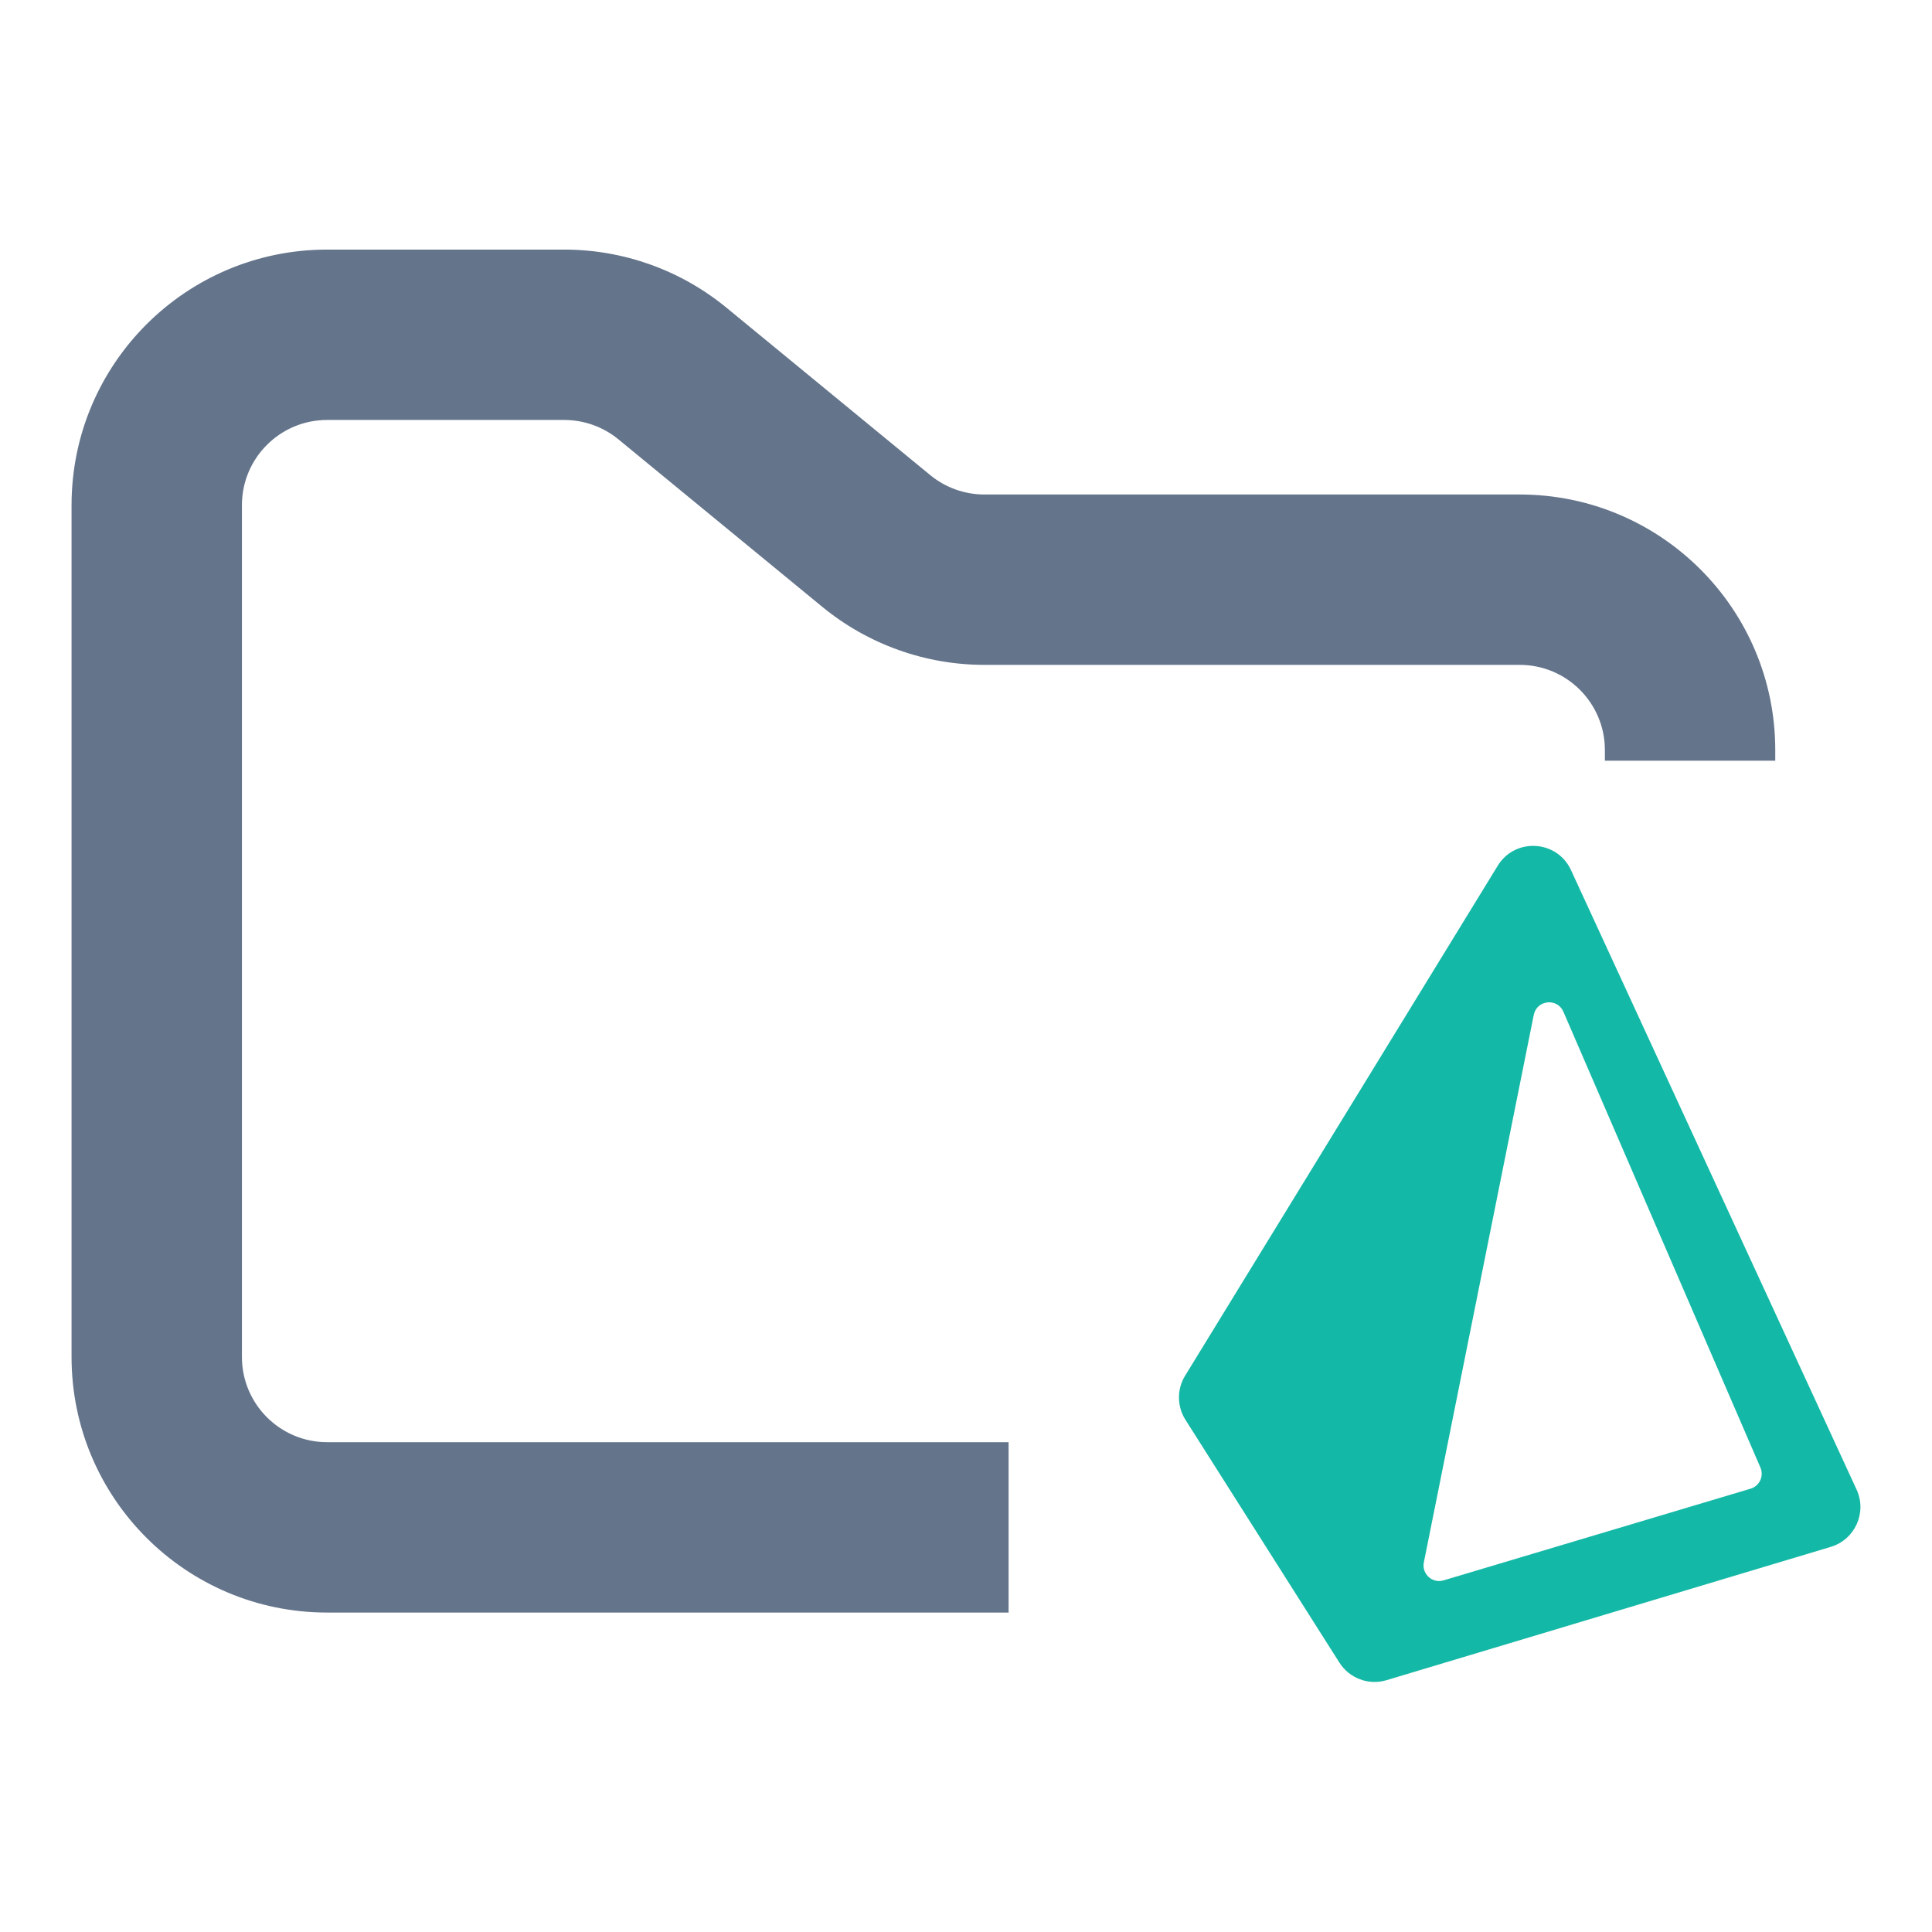
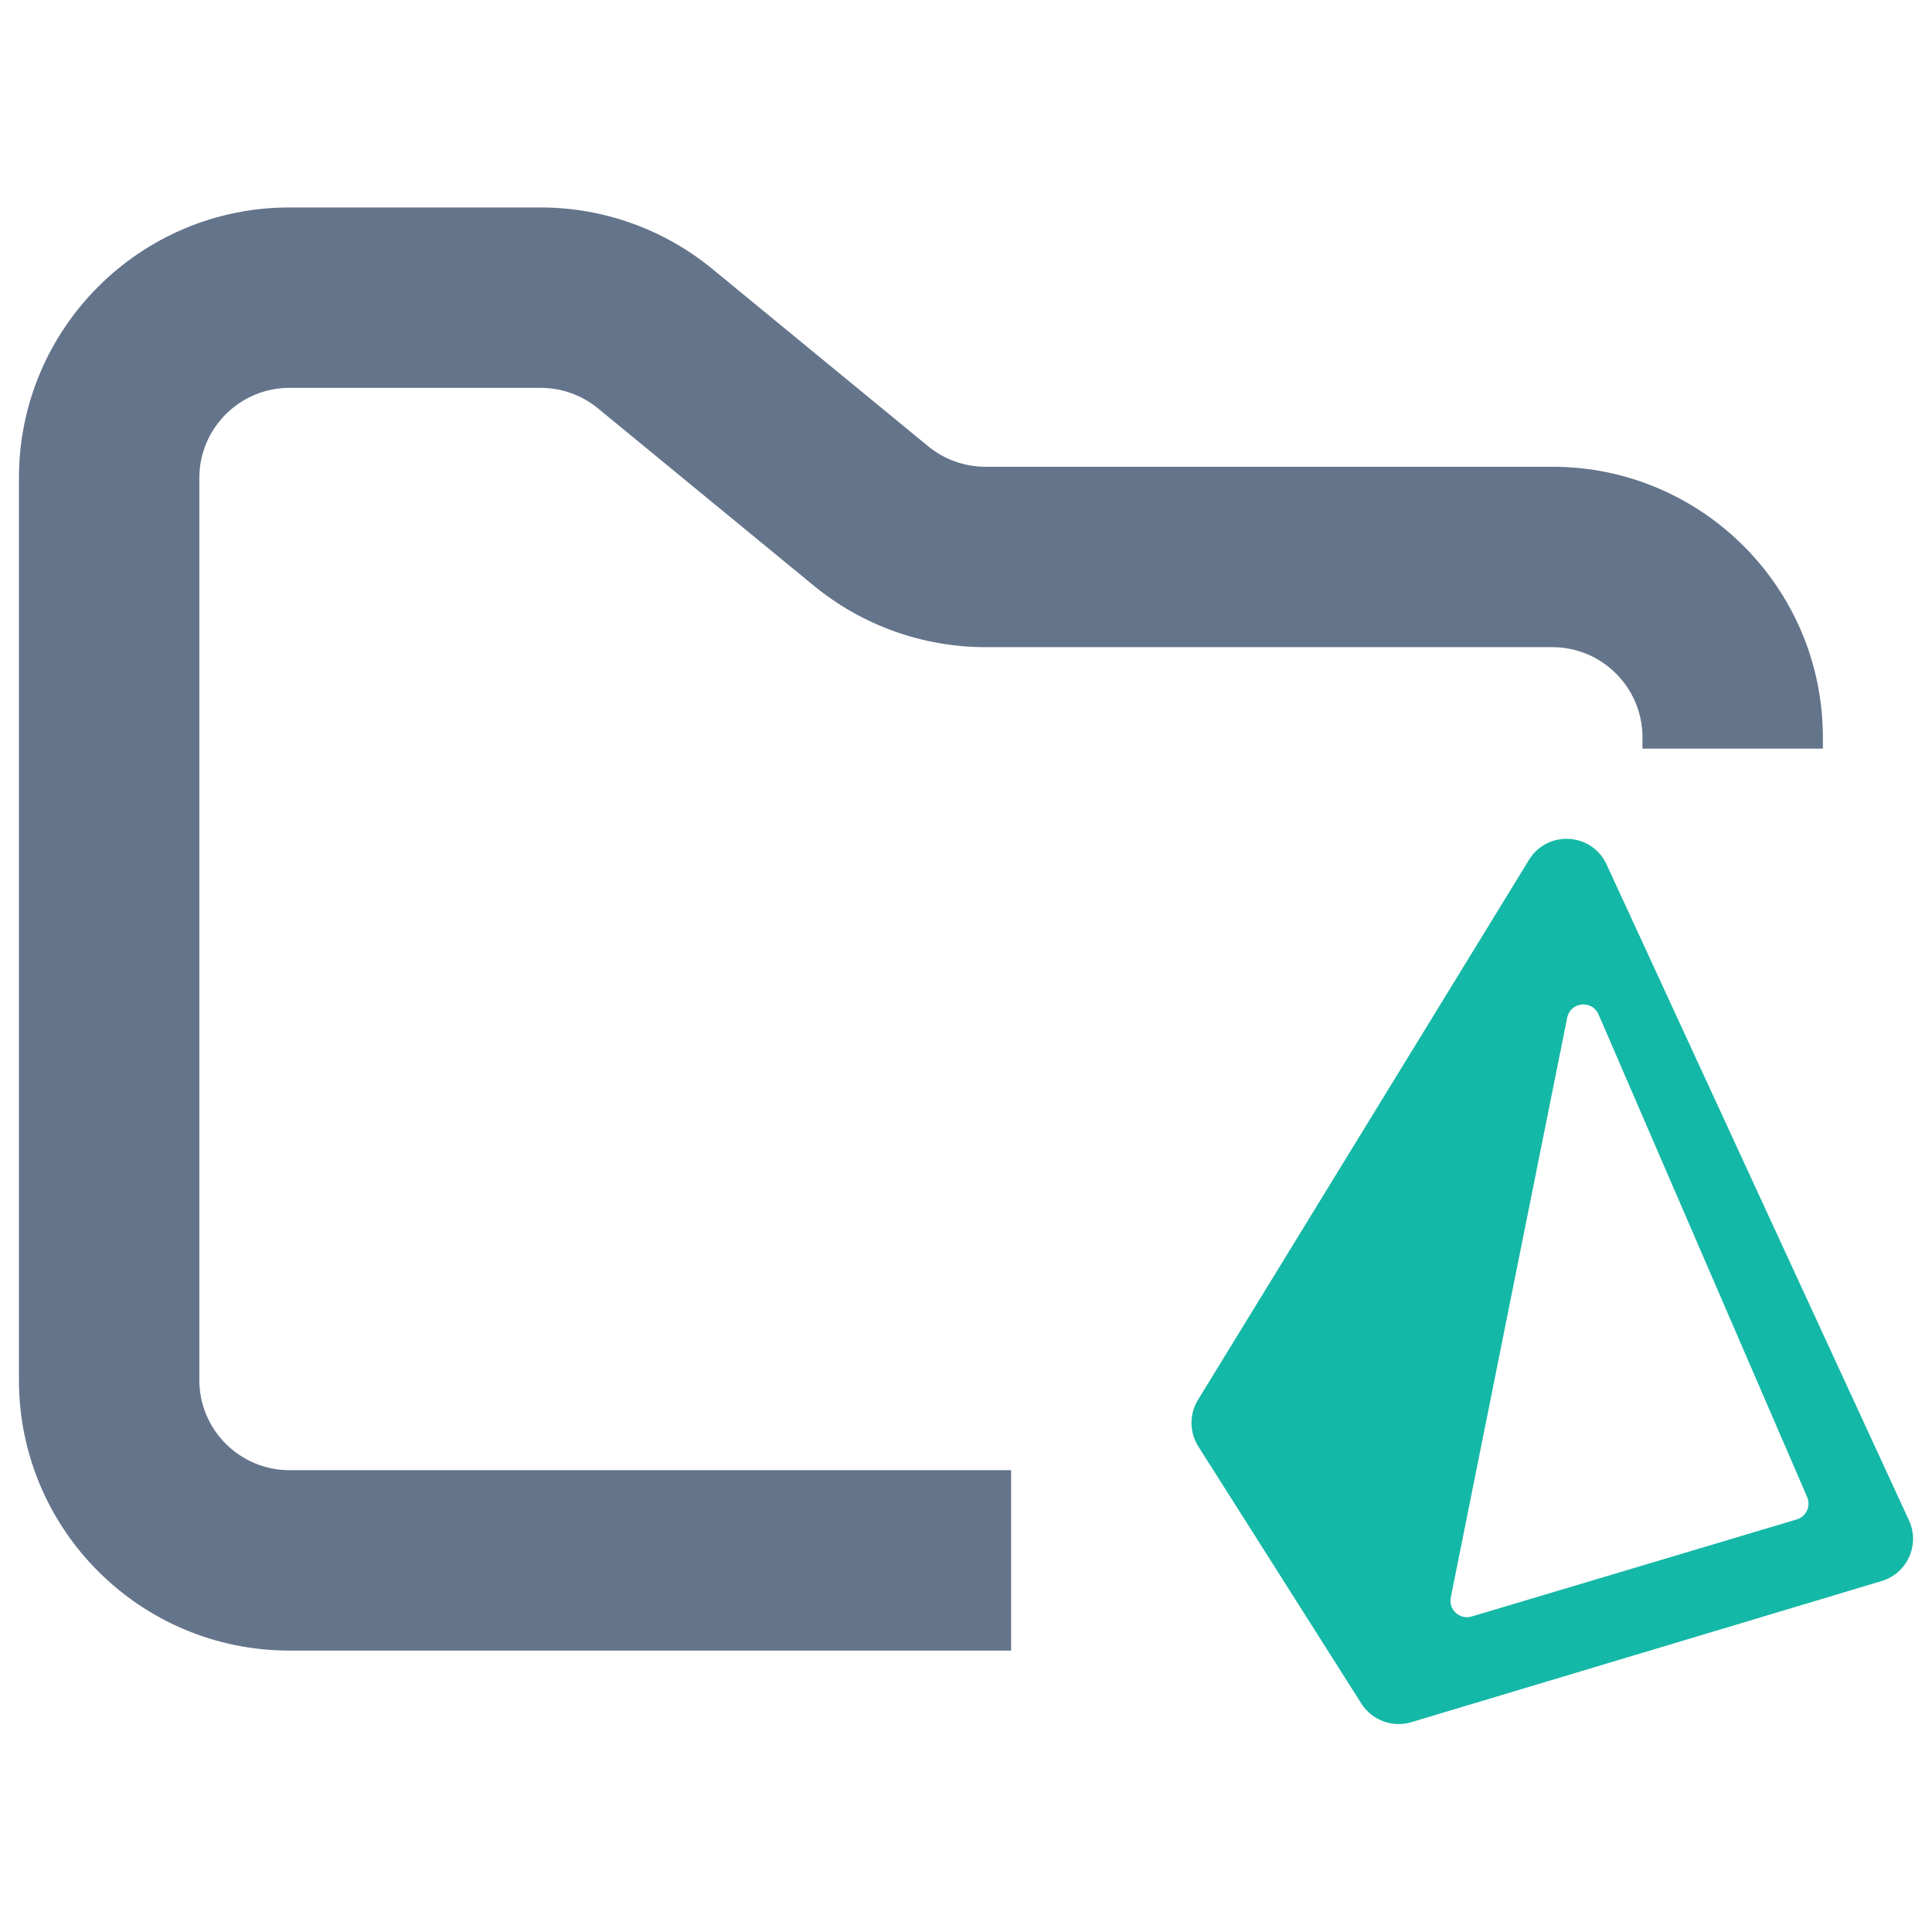
- <svg xmlns="http://www.w3.org/2000/svg" width="24" height="24" viewBox="1.16 1.07 22.68 22.68" fill="none">
+ <svg xmlns="http://www.w3.org/2000/svg" width="24" height="24" viewBox="1.79 1.7 21.42 21.42" fill="none">
  <path fill-rule="evenodd" clip-rule="evenodd" d="M5 4C3.343 4 2 5.343 2 7V17C2 18.657 3.343 20 5 20H13V18H5C4.448 18 4 17.552 4 17V7C4 6.448 4.448 6 5 6H7.784C8.015 6 8.24 6.08 8.419 6.227L10.812 8.193C11.349 8.634 12.022 8.875 12.716 8.875H19C19.552 8.875 20 9.323 20 9.875V10H22V9.875C22 8.218 20.657 6.875 19 6.875H12.716C12.485 6.875 12.26 6.795 12.081 6.648L9.688 4.682C9.151 4.241 8.478 4 7.784 4H5Z" fill="#64748B" />
  <path fill-rule="evenodd" clip-rule="evenodd" d="M15.076 17.737C14.976 17.579 14.975 17.378 15.072 17.22L18.742 11.233C18.946 10.9 19.439 10.93 19.602 11.284L22.955 18.557C23.079 18.826 22.936 19.144 22.651 19.229L17.436 20.794C17.227 20.857 17 20.772 16.883 20.587L15.076 17.737ZM19.165 12.984C19.201 12.807 19.442 12.782 19.513 12.947L21.826 18.298C21.869 18.399 21.815 18.515 21.71 18.546L18.107 19.622C17.974 19.662 17.847 19.546 17.875 19.41L19.165 12.984Z" fill="#14B8A6" />
</svg>
